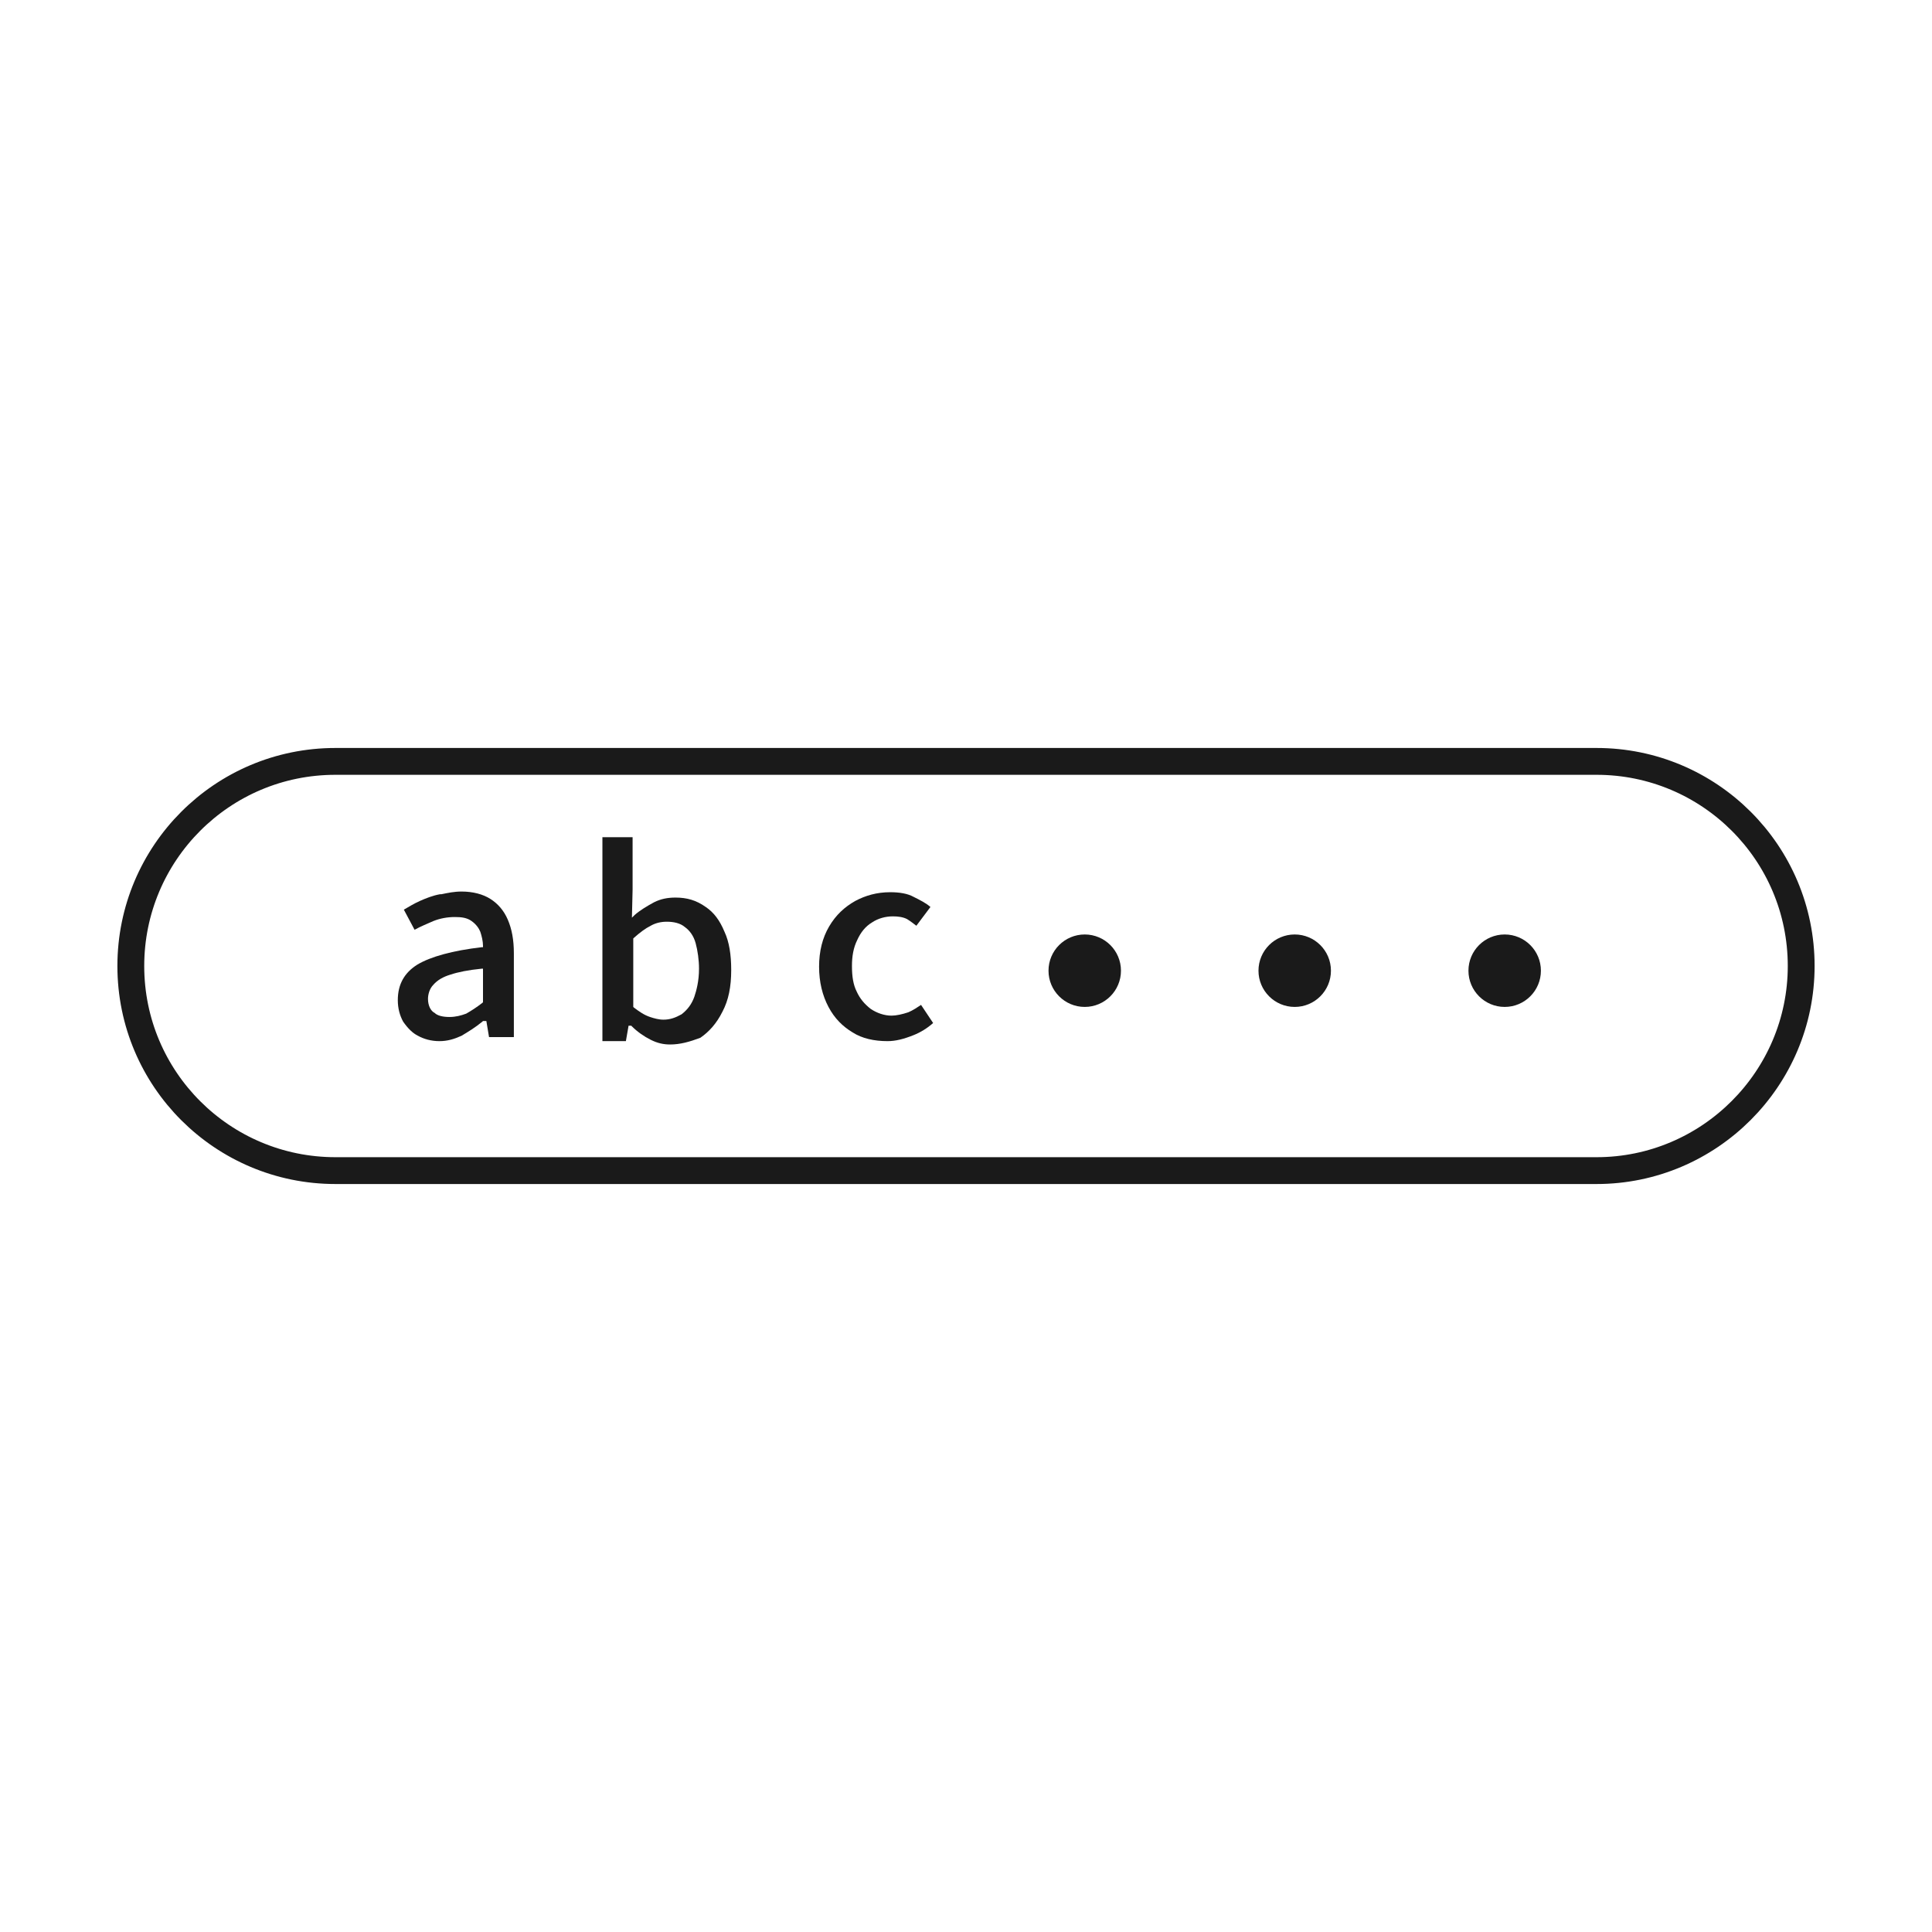
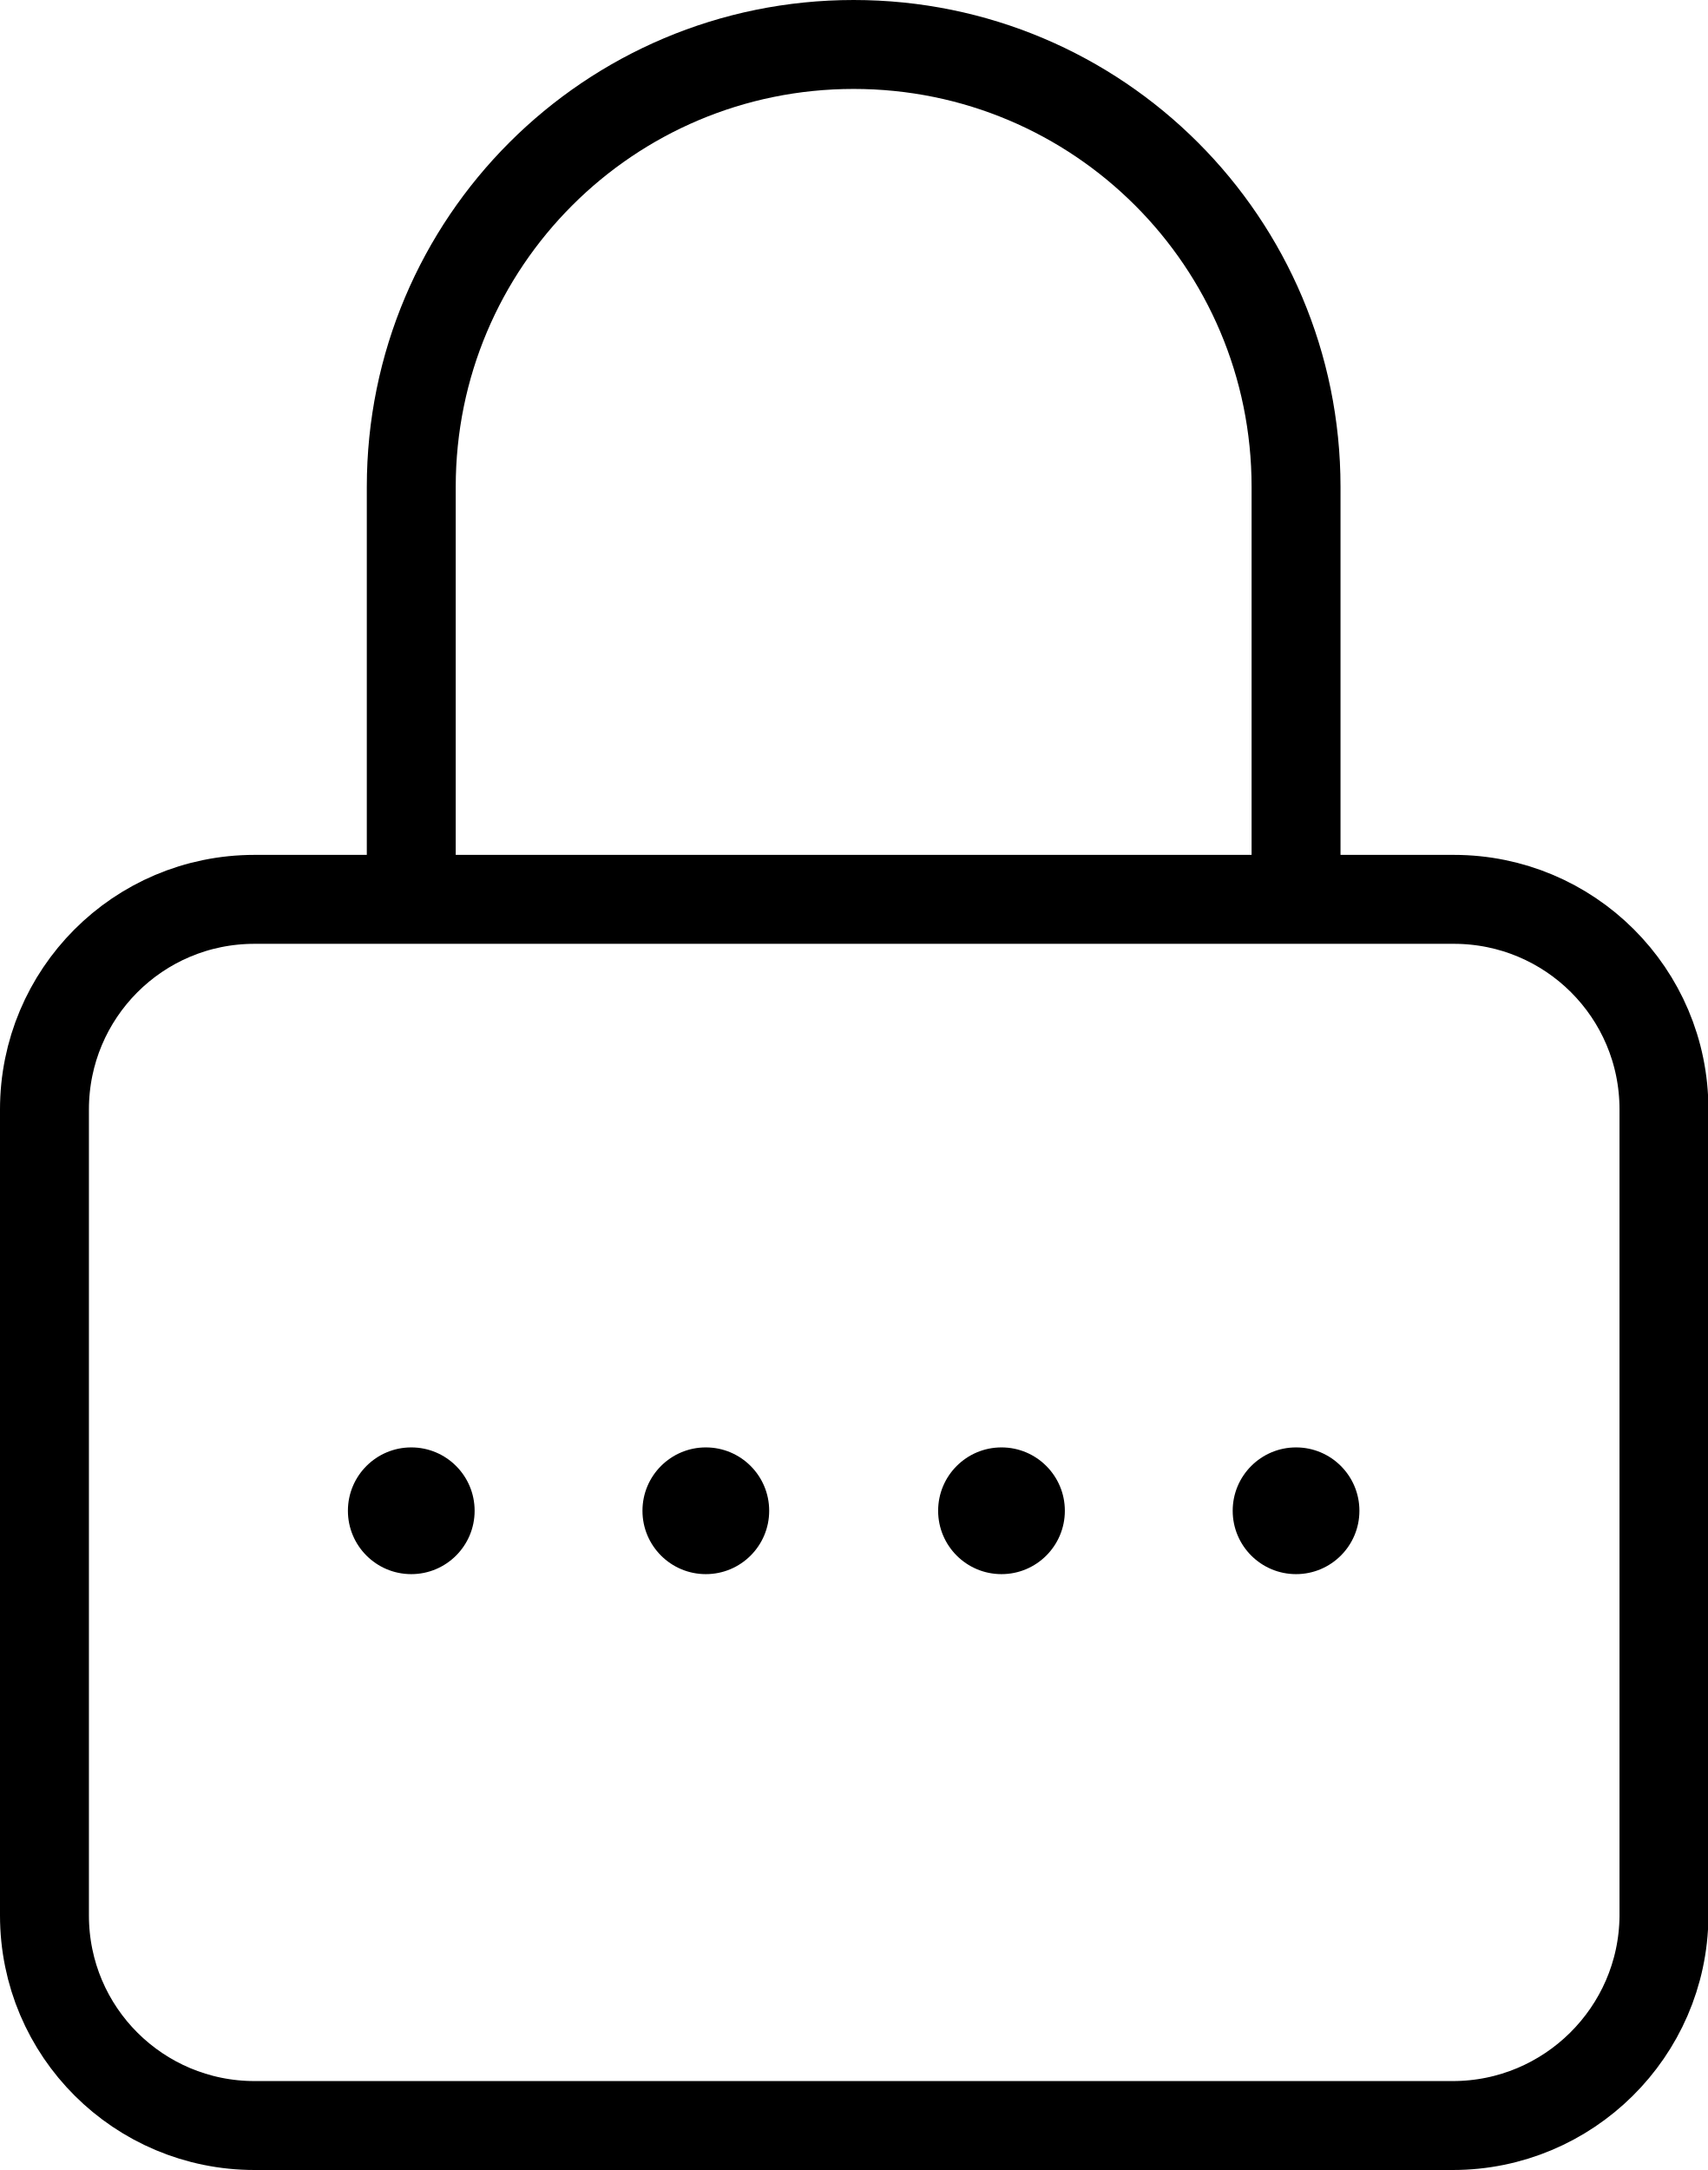
- <svg xmlns="http://www.w3.org/2000/svg" version="1.1" id="Layer_1" x="0px" y="0px" viewBox="0 0 288 288" enable-background="new 0 0 288 288" xml:space="preserve">
-   <path fill="none" stroke="#1A1A1A" stroke-width="4" stroke-miterlimit="10" d="M238,174.5H50c-16.8,0-30.5-13.6-30.5-30.5l0,0  c0-16.8,13.6-30.5,30.5-30.5h188c16.8,0,30.5,13.6,30.5,30.5l0,0C268.5,160.8,254.8,174.5,238,174.5z" />
-   <path fill="#1A1A1A" d="M65.5,155.2c-1.2,0-2.3-0.3-3.2-0.8c-0.8-0.4-1.5-1.1-2.2-2.1c-0.5-0.9-0.8-2-0.8-3.2c0-2.4,1-4.1,2.9-5.3  c2-1.2,5.3-2.1,9.6-2.6H72V141c0-0.7-0.2-1.5-0.4-2.1c-0.2-0.5-0.6-1.1-1.3-1.6c-0.7-0.5-1.5-0.6-2.5-0.6c-1.1,0-2.2,0.2-3.2,0.6  c-0.9,0.4-1.9,0.8-2.8,1.3l-1.6-3c0.7-0.4,1.5-0.9,2.4-1.3c0.9-0.4,1.9-0.8,3-1h0.2c1-0.2,1.9-0.4,3-0.4c1.7,0,3.2,0.4,4.3,1.1  c1.1,0.7,2,1.7,2.6,3.1c0.6,1.4,0.9,3,0.9,5v12.5h-3.7l-0.4-2.4H72l-0.1,0.1c-1.1,0.9-2.1,1.5-3.1,2.1  C67.7,154.9,66.7,155.2,65.5,155.2z M71.8,144.4c-2,0.2-3.5,0.5-4.7,0.9c-1,0.3-1.9,0.8-2.5,1.5c-0.6,0.6-0.8,1.5-0.8,2.1  c0,1,0.4,1.8,1,2.1c0.4,0.4,1.2,0.6,2.2,0.6c0.9,0,1.7-0.2,2.5-0.5c0.7-0.4,1.5-0.9,2.4-1.6l0.1-0.1v-5H71.8z" />
-   <path fill="#1A1A1A" d="M99.9,155.7c-1,0-1.9-0.2-2.9-0.7s-2-1.2-2.8-2l-0.1-0.1h-0.4l-0.4,2.3h-3.5v-30.4h4.5v7.8l-0.1,4.2l0.4-0.4  c0.8-0.7,1.8-1.3,2.9-1.9c1-0.5,2-0.7,3.2-0.7c1.7,0,3.1,0.4,4.5,1.4c1.2,0.8,2.1,2,2.8,3.7c0.7,1.5,1,3.4,1,5.7  c0,2.5-0.4,4.5-1.3,6.2c-0.9,1.8-2,3-3.3,3.9C102.8,155.3,101.4,155.7,99.9,155.7z M99.4,137.4c-0.9,0-1.7,0.2-2.4,0.6  c-0.8,0.4-1.6,1-2.5,1.8l-0.1,0.1v10.2l0.1,0.1c0.8,0.6,1.5,1.1,2.4,1.4c0.6,0.2,1.3,0.4,2,0.4c1,0,1.8-0.3,2.7-0.8  c0.9-0.7,1.5-1.5,1.9-2.6c0.3-0.9,0.7-2.3,0.7-4.2c0-1.3-0.2-2.7-0.5-3.8s-0.9-1.9-1.6-2.4C101.4,137.6,100.4,137.4,99.4,137.4z" />
-   <path fill="#1A1A1A" d="M132.3,155.2c-2,0-3.8-0.4-5.2-1.3c-1.5-0.9-2.7-2.1-3.6-3.8s-1.4-3.7-1.4-6s0.5-4.3,1.5-6s2.3-2.9,3.9-3.8  c1.5-0.8,3.2-1.3,5.2-1.3c1.4,0,2.6,0.2,3.5,0.7c1,0.5,1.8,0.9,2.5,1.5l-2.1,2.8c-0.4-0.3-0.9-0.7-1.4-1c-0.6-0.3-1.3-0.4-2.1-0.4  c-1.1,0-2.2,0.3-3.1,0.9c-1,0.6-1.7,1.5-2.2,2.6c-0.6,1.2-0.8,2.5-0.8,3.9c0,1.6,0.2,2.8,0.7,3.8c0.5,1.1,1.2,1.9,2.1,2.6  c0.9,0.6,2,1,3.1,1c0.7,0,1.6-0.2,2.5-0.5c0.7-0.3,1.3-0.7,1.9-1.1l1.8,2.7c-0.9,0.8-1.9,1.4-2.9,1.8  C134.7,154.9,133.5,155.2,132.3,155.2z" />
-   <circle fill="#1A1A1A" cx="161.7" cy="144.7" r="5.4" />
-   <circle fill="#1A1A1A" cx="193" cy="144.7" r="5.4" />
-   <circle fill="#1A1A1A" cx="224.3" cy="144.7" r="5.4" />
+ <svg xmlns="http://www.w3.org/2000/svg" version="1.1" id="Layer_1" x="0px" y="0px" viewBox="0 0 153.6 195.2" enable-background="new 0 0 153.6 195.2" xml:space="preserve">
+   <path fill="none" stroke="#000000" stroke-width="8" stroke-miterlimit="10" d="M130.7,191.2H22.9c-10.4,0-18.9-8.4-18.9-18.9V99.8  c0-10.4,8.4-18.9,18.9-18.9h107.9c10.4,0,18.9,8.4,18.9,18.9v72.6C149.6,182.8,141.1,191.2,130.7,191.2z" />
+   <path fill="none" stroke="#000000" stroke-width="8" stroke-miterlimit="10" d="M116.6,80.9V43.8c0-22-17.8-39.8-39.8-39.8  S37,21.8,37,43.8v37.1" />
+   <circle cx="37" cy="135.9" r="5.7" />
+   <circle cx="116.6" cy="135.9" r="5.7" />
+   <circle cx="63.5" cy="135.9" r="5.7" />
+   <circle cx="90.1" cy="135.9" r="5.7" />
</svg>
